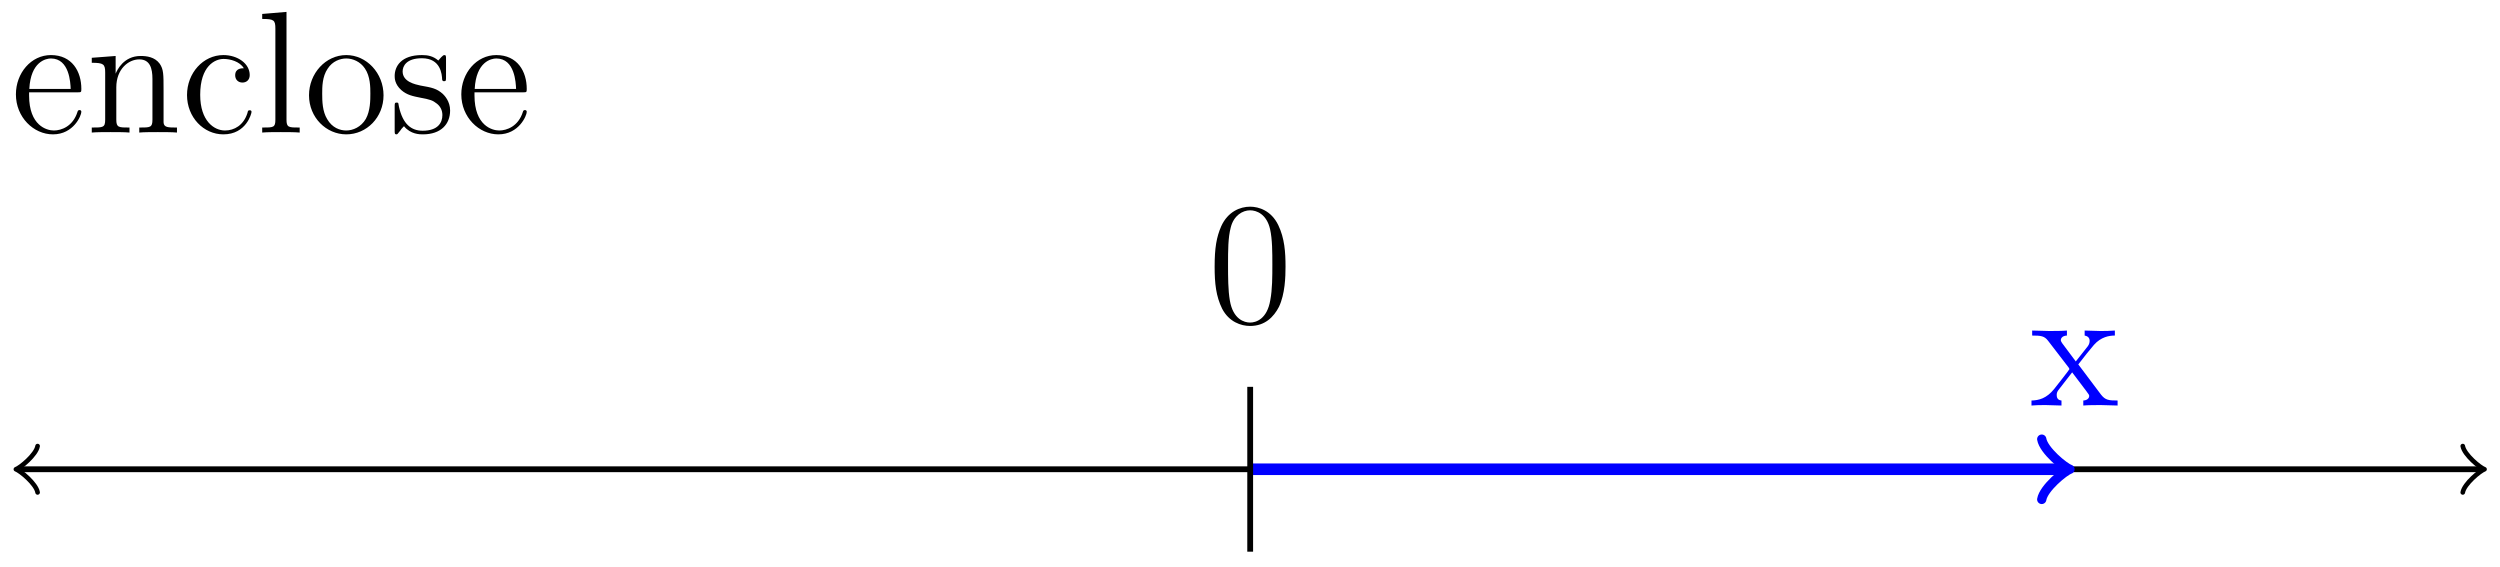
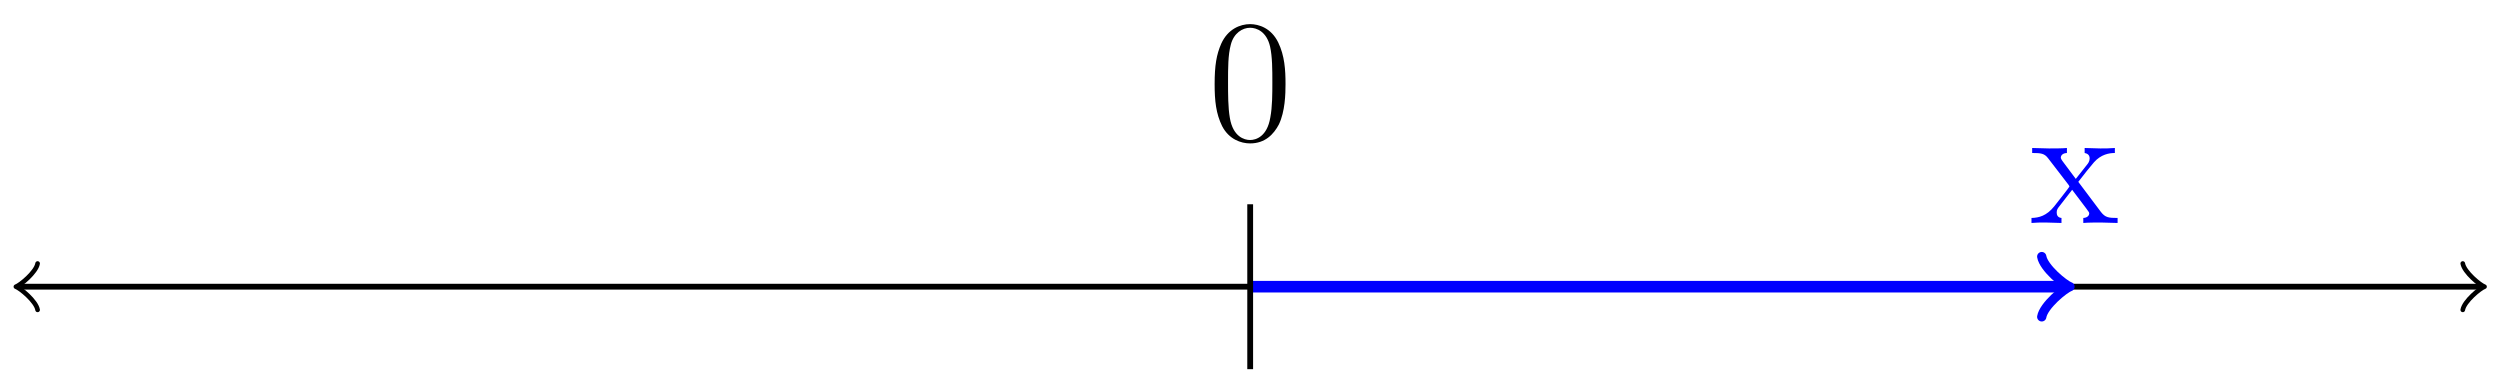
- <svg xmlns="http://www.w3.org/2000/svg" xmlns:xlink="http://www.w3.org/1999/xlink" width="171.92pt" height="38.96pt" viewBox="0 0 171.92 38.96" version="1.1">
+ <svg xmlns="http://www.w3.org/2000/svg" xmlns:xlink="http://www.w3.org/1999/xlink" width="171.92pt" height="26.465pt" viewBox="0 0 171.92 26.465" version="1.1">
  <defs>
    <g>
      <symbol overflow="visible" id="glyph0-0">
        <path style="stroke:none;" d="" />
      </symbol>
      <symbol overflow="visible" id="glyph0-1">
-         <path style="stroke:none;" d="M 4.859 -1.422 C 4.859 -1.5 4.812 -1.547 4.734 -1.547 C 4.641 -1.547 4.609 -1.484 4.594 -1.422 C 4.281 -0.422 3.484 -0.141 2.969 -0.141 C 2.469 -0.141 1.266 -0.484 1.266 -2.547 L 1.266 -2.766 L 4.578 -2.766 C 4.844 -2.766 4.859 -2.766 4.859 -3 C 4.859 -4.203 4.219 -5.328 2.766 -5.328 C 1.406 -5.328 0.359 -4.094 0.359 -2.625 C 0.359 -1.047 1.578 0.125 2.906 0.125 C 4.328 0.125 4.859 -1.172 4.859 -1.422 Z M 4.125 -3 L 1.281 -3 C 1.375 -4.875 2.422 -5.094 2.766 -5.094 C 4.047 -5.094 4.109 -3.406 4.125 -3 Z M 4.125 -3 " />
+         <path style="stroke:none;" d="M 6.047 0 L 6.047 -0.344 C 5.422 -0.344 5.203 -0.375 4.906 -0.75 L 3.344 -2.828 C 3.688 -3.281 4.203 -3.922 4.422 -4.172 C 4.906 -4.719 5.469 -4.812 5.859 -4.812 L 5.859 -5.156 C 5.344 -5.125 5.312 -5.125 4.859 -5.125 L 3.781 -5.156 L 3.781 -4.812 C 3.938 -4.781 4.125 -4.703 4.125 -4.438 C 4.125 -4.234 4.016 -4.094 3.938 -4 L 3.172 -3.031 L 2.25 -4.266 C 2.219 -4.312 2.141 -4.422 2.141 -4.5 C 2.141 -4.578 2.203 -4.797 2.562 -4.812 L 2.562 -5.156 C 2.266 -5.125 1.656 -5.125 1.328 -5.125 L 0.172 -5.156 L 0.172 -4.812 C 0.781 -4.812 1.016 -4.781 1.266 -4.453 L 2.672 -2.625 C 2.688 -2.609 2.734 -2.531 2.734 -2.5 C 2.734 -2.469 1.812 -1.297 1.688 -1.141 C 1.156 -0.484 0.641 -0.359 0.125 -0.344 L 0.125 0 C 0.578 -0.031 0.594 -0.031 1.109 -0.031 L 2.188 0 L 2.188 -0.344 C 1.906 -0.375 1.859 -0.562 1.859 -0.734 C 1.859 -0.922 1.938 -1.016 2.062 -1.172 L 2.922 -2.281 L 3.891 -1 C 4.094 -0.734 4.094 -0.719 4.094 -0.641 C 4.094 -0.547 4 -0.359 3.688 -0.344 L 3.688 0 C 4 -0.031 4.578 -0.031 4.906 -0.031 Z M 6.047 0 " />
      </symbol>
      <symbol overflow="visible" id="glyph0-2">
-         <path style="stroke:none;" d="M 6.234 0 L 6.234 -0.344 C 5.625 -0.344 5.328 -0.344 5.312 -0.703 L 5.312 -2.906 C 5.312 -4.016 5.312 -4.344 5.047 -4.734 C 4.703 -5.203 4.141 -5.266 3.734 -5.266 C 2.562 -5.266 2.109 -4.281 2.016 -4.047 L 2.016 -5.266 L 0.375 -5.141 L 0.375 -4.797 C 1.188 -4.797 1.297 -4.703 1.297 -4.125 L 1.297 -0.891 C 1.297 -0.344 1.156 -0.344 0.375 -0.344 L 0.375 0 C 0.688 -0.031 1.344 -0.031 1.672 -0.031 C 2.016 -0.031 2.672 -0.031 2.969 0 L 2.969 -0.344 C 2.219 -0.344 2.062 -0.344 2.062 -0.891 L 2.062 -3.109 C 2.062 -4.359 2.891 -5.031 3.641 -5.031 C 4.375 -5.031 4.547 -4.422 4.547 -3.688 L 4.547 -0.891 C 4.547 -0.344 4.406 -0.344 3.641 -0.344 L 3.641 0 C 3.938 -0.031 4.594 -0.031 4.922 -0.031 C 5.266 -0.031 5.922 -0.031 6.234 0 Z M 6.234 0 " />
-       </symbol>
-       <symbol overflow="visible" id="glyph0-3">
-         <path style="stroke:none;" d="M 4.859 -1.422 C 4.859 -1.531 4.766 -1.531 4.734 -1.531 C 4.625 -1.531 4.609 -1.5 4.578 -1.344 C 4.312 -0.5 3.672 -0.141 3.031 -0.141 C 2.297 -0.141 1.328 -0.781 1.328 -2.594 C 1.328 -4.578 2.344 -5.062 2.938 -5.062 C 3.391 -5.062 4.047 -4.891 4.328 -4.422 C 4.188 -4.422 3.734 -4.422 3.734 -3.938 C 3.734 -3.641 3.938 -3.438 4.234 -3.438 C 4.5 -3.438 4.734 -3.609 4.734 -3.953 C 4.734 -4.75 3.891 -5.328 2.922 -5.328 C 1.531 -5.328 0.422 -4.094 0.422 -2.578 C 0.422 -1.047 1.562 0.125 2.922 0.125 C 4.5 0.125 4.859 -1.312 4.859 -1.422 Z M 4.859 -1.422 " />
-       </symbol>
-       <symbol overflow="visible" id="glyph0-4">
-         <path style="stroke:none;" d="M 2.969 0 L 2.969 -0.344 C 2.203 -0.344 2.062 -0.344 2.062 -0.891 L 2.062 -8.297 L 0.391 -8.156 L 0.391 -7.812 C 1.203 -7.812 1.297 -7.734 1.297 -7.141 L 1.297 -0.891 C 1.297 -0.344 1.172 -0.344 0.391 -0.344 L 0.391 0 C 0.734 -0.031 1.312 -0.031 1.672 -0.031 C 2.031 -0.031 2.625 -0.031 2.969 0 Z M 2.969 0 " />
-       </symbol>
-       <symbol overflow="visible" id="glyph0-5">
-         <path style="stroke:none;" d="M 5.484 -2.562 C 5.484 -4.094 4.312 -5.328 2.922 -5.328 C 1.5 -5.328 0.359 -4.062 0.359 -2.562 C 0.359 -1.031 1.547 0.125 2.922 0.125 C 4.328 0.125 5.484 -1.047 5.484 -2.562 Z M 4.578 -2.672 C 4.578 -2.25 4.578 -1.5 4.266 -0.938 C 3.938 -0.375 3.375 -0.141 2.922 -0.141 C 2.484 -0.141 1.953 -0.328 1.609 -0.922 C 1.281 -1.453 1.266 -2.156 1.266 -2.672 C 1.266 -3.125 1.266 -3.844 1.641 -4.391 C 1.969 -4.906 2.5 -5.094 2.922 -5.094 C 3.375 -5.094 3.891 -4.875 4.203 -4.406 C 4.578 -3.859 4.578 -3.109 4.578 -2.672 Z M 4.578 -2.672 " />
-       </symbol>
-       <symbol overflow="visible" id="glyph0-6">
-         <path style="stroke:none;" d="M 4.203 -1.516 C 4.203 -2.156 3.812 -2.547 3.703 -2.656 C 3.281 -3.031 2.953 -3.094 2.156 -3.234 C 1.812 -3.312 0.938 -3.484 0.938 -4.203 C 0.938 -4.562 1.188 -5.109 2.266 -5.109 C 3.562 -5.109 3.641 -4 3.656 -3.641 C 3.672 -3.531 3.75 -3.531 3.797 -3.531 C 3.922 -3.531 3.922 -3.594 3.922 -3.812 L 3.922 -5.062 C 3.922 -5.266 3.922 -5.328 3.797 -5.328 C 3.703 -5.328 3.484 -5.062 3.391 -4.953 C 3.031 -5.266 2.656 -5.328 2.266 -5.328 C 0.828 -5.328 0.391 -4.547 0.391 -3.891 C 0.391 -3.75 0.391 -3.328 0.844 -2.922 C 1.234 -2.578 1.641 -2.5 2.188 -2.391 C 2.844 -2.266 3 -2.219 3.297 -1.984 C 3.516 -1.812 3.672 -1.547 3.672 -1.203 C 3.672 -0.688 3.375 -0.125 2.312 -0.125 C 1.531 -0.125 0.953 -0.578 0.688 -1.766 C 0.641 -1.984 0.641 -2.016 0.641 -2.016 C 0.609 -2.062 0.562 -2.062 0.531 -2.062 C 0.391 -2.062 0.391 -2 0.391 -1.781 L 0.391 -0.156 C 0.391 0.062 0.391 0.125 0.516 0.125 C 0.578 0.125 0.578 0.109 0.781 -0.141 C 0.844 -0.234 0.844 -0.25 1.031 -0.438 C 1.484 0.125 2.125 0.125 2.328 0.125 C 3.578 0.125 4.203 -0.578 4.203 -1.516 Z M 4.203 -1.516 " />
-       </symbol>
-       <symbol overflow="visible" id="glyph0-7">
-         <path style="stroke:none;" d="M 6.047 0 L 6.047 -0.344 C 5.422 -0.344 5.203 -0.375 4.906 -0.75 L 3.344 -2.828 C 3.688 -3.281 4.203 -3.922 4.422 -4.172 C 4.906 -4.719 5.469 -4.812 5.859 -4.812 L 5.859 -5.156 C 5.344 -5.125 5.312 -5.125 4.859 -5.125 L 3.781 -5.156 L 3.781 -4.812 C 3.938 -4.781 4.125 -4.703 4.125 -4.438 C 4.125 -4.234 4.016 -4.094 3.938 -4 L 3.172 -3.031 L 2.25 -4.266 C 2.219 -4.312 2.141 -4.422 2.141 -4.5 C 2.141 -4.578 2.203 -4.797 2.562 -4.812 L 2.562 -5.156 C 2.266 -5.125 1.656 -5.125 1.328 -5.125 L 0.172 -5.156 L 0.172 -4.812 C 0.781 -4.812 1.016 -4.781 1.266 -4.453 L 2.672 -2.625 C 2.688 -2.609 2.734 -2.531 2.734 -2.5 C 2.734 -2.469 1.812 -1.297 1.688 -1.141 C 1.156 -0.484 0.641 -0.359 0.125 -0.344 L 0.125 0 C 0.578 -0.031 0.594 -0.031 1.109 -0.031 L 2.188 0 L 2.188 -0.344 C 1.906 -0.375 1.859 -0.562 1.859 -0.734 C 1.859 -0.922 1.938 -1.016 2.062 -1.172 L 2.922 -2.281 L 3.891 -1 C 4.094 -0.734 4.094 -0.719 4.094 -0.641 C 4.094 -0.547 4 -0.359 3.688 -0.344 L 3.688 0 C 4 -0.031 4.578 -0.031 4.906 -0.031 Z M 6.047 0 " />
-       </symbol>
-       <symbol overflow="visible" id="glyph0-8">
        <path style="stroke:none;" d="M 5.359 -3.828 C 5.359 -4.812 5.297 -5.781 4.859 -6.688 C 4.375 -7.688 3.516 -7.953 2.922 -7.953 C 2.234 -7.953 1.391 -7.609 0.938 -6.609 C 0.609 -5.859 0.484 -5.109 0.484 -3.828 C 0.484 -2.672 0.578 -1.797 1 -0.938 C 1.469 -0.031 2.297 0.25 2.922 0.25 C 3.953 0.25 4.547 -0.375 4.906 -1.062 C 5.328 -1.953 5.359 -3.125 5.359 -3.828 Z M 4.453 -3.969 C 4.453 -3.172 4.453 -2.266 4.312 -1.531 C 4.094 -0.219 3.328 0.016 2.922 0.016 C 2.531 0.016 1.75 -0.203 1.531 -1.5 C 1.406 -2.219 1.406 -3.125 1.406 -3.969 C 1.406 -4.953 1.406 -5.828 1.594 -6.531 C 1.797 -7.344 2.406 -7.703 2.922 -7.703 C 3.375 -7.703 4.062 -7.438 4.297 -6.406 C 4.453 -5.719 4.453 -4.781 4.453 -3.969 Z M 4.453 -3.969 " />
      </symbol>
    </g>
    <clipPath id="clip1">
-       <path d="M 169 30 L 171.922 30 L 171.922 35 L 169 35 Z M 169 30 " />
-     </clipPath>
-     <clipPath id="clip2">
-       <path d="M 85 26 L 87 26 L 87 38.961 L 85 38.961 Z M 85 26 " />
+       <path d="M 169 17 L 171.922 17 L 171.922 22 L 169 22 Z M 169 17 " />
    </clipPath>
  </defs>
  <g id="surface1">
+     <path style="fill:none;stroke-width:0.399;stroke-linecap:butt;stroke-linejoin:miter;stroke:rgb(0%,0%,0%);stroke-opacity:1;stroke-miterlimit:10;" d="M -84.582 0.001 L 84.582 0.001 " transform="matrix(1,0,0,-1,85.973,19.71592)" />
+     <path style="fill:none;stroke-width:0.319;stroke-linecap:round;stroke-linejoin:round;stroke:rgb(0%,0%,0%);stroke-opacity:1;stroke-miterlimit:10;" d="M -1.195 1.593 C -1.097 0.995 0 0.1 0.297 -0.001 C 0 -0.099 -1.097 -0.997 -1.195 -1.595 " transform="matrix(-1,0,0,1,1.39086,19.71592)" />
+     <g clip-path="url(#clip1)" clip-rule="nonzero">
+       <path style="fill:none;stroke-width:0.319;stroke-linecap:round;stroke-linejoin:round;stroke:rgb(0%,0%,0%);stroke-opacity:1;stroke-miterlimit:10;" d="M -1.196 1.595 C -1.094 0.997 -0 0.099 0.3 0.001 C -0 -0.1 -1.094 -0.995 -1.196 -1.593 " transform="matrix(1,0,0,-1,170.5551,19.71592)" />
+     </g>
+     <path style="fill:none;stroke-width:0.797;stroke-linecap:butt;stroke-linejoin:miter;stroke:rgb(0%,0%,100%);stroke-opacity:1;stroke-miterlimit:10;" d="M -0 0.001 L 55.988 0.001 " transform="matrix(1,0,0,-1,85.973,19.71592)" />
+     <path style="fill:none;stroke-width:0.638;stroke-linecap:round;stroke-linejoin:round;stroke:rgb(0%,0%,100%);stroke-opacity:1;stroke-miterlimit:10;" d="M -1.553 2.071 C -1.424 1.294 0.002 0.13 0.388 0.001 C 0.002 -0.128 -1.424 -1.296 -1.553 -2.073 " transform="matrix(1,0,0,-1,141.9592,19.71592)" />
+     <g style="fill:rgb(0%,0%,100%);fill-opacity:1;">
+       <use xlink:href="#glyph0-1" x="139.576" y="15.333" />
+     </g>
+     <path style="fill:none;stroke-width:0.399;stroke-linecap:butt;stroke-linejoin:miter;stroke:rgb(0%,0%,0%);stroke-opacity:1;stroke-miterlimit:10;" d="M -0 -5.671 L -0 5.669 " transform="matrix(1,0,0,-1,85.973,19.71592)" />
    <g style="fill:rgb(0%,0%,0%);fill-opacity:1;">
-       <use xlink:href="#glyph0-1" x="0.735" y="9.115" />
-       <use xlink:href="#glyph0-2" x="5.936" y="9.115" />
-       <use xlink:href="#glyph0-3" x="12.439" y="9.115" />
-       <use xlink:href="#glyph0-4" x="17.64" y="9.115" />
-       <use xlink:href="#glyph0-5" x="20.891" y="9.115" />
-       <use xlink:href="#glyph0-6" x="26.75" y="9.115" />
-       <use xlink:href="#glyph0-1" x="31.364" y="9.115" />
-     </g>
-     <path style="fill:none;stroke-width:0.399;stroke-linecap:butt;stroke-linejoin:miter;stroke:rgb(0%,0%,0%);stroke-opacity:1;stroke-miterlimit:10;" d="M -84.582 0 L 84.582 0 " transform="matrix(1,0,0,-1,85.973,32.27)" />
-     <path style="fill:none;stroke-width:0.319;stroke-linecap:round;stroke-linejoin:round;stroke:rgb(0%,0%,0%);stroke-opacity:1;stroke-miterlimit:10;" d="M -1.195 1.593 C -1.097 0.996 0 0.101 0.297 -0 C 0 -0.098 -1.097 -0.997 -1.195 -1.594 " transform="matrix(-1,0,0,1,1.39086,32.27)" />
-     <g clip-path="url(#clip1)" clip-rule="nonzero">
-       <path style="fill:none;stroke-width:0.319;stroke-linecap:round;stroke-linejoin:round;stroke:rgb(0%,0%,0%);stroke-opacity:1;stroke-miterlimit:10;" d="M -1.196 1.594 C -1.094 0.997 -0 0.098 0.3 0 C -0 -0.101 -1.094 -0.996 -1.196 -1.593 " transform="matrix(1,0,0,-1,170.5551,32.27)" />
-     </g>
-     <path style="fill:none;stroke-width:0.797;stroke-linecap:butt;stroke-linejoin:miter;stroke:rgb(0%,0%,100%);stroke-opacity:1;stroke-miterlimit:10;" d="M -0 0 L 55.988 0 " transform="matrix(1,0,0,-1,85.973,32.27)" />
-     <path style="fill:none;stroke-width:0.638;stroke-linecap:round;stroke-linejoin:round;stroke:rgb(0%,0%,100%);stroke-opacity:1;stroke-miterlimit:10;" d="M -1.553 2.071 C -1.424 1.293 0.002 0.129 0.388 0 C 0.002 -0.128 -1.424 -1.296 -1.553 -2.074 " transform="matrix(1,0,0,-1,141.9592,32.27)" />
-     <g style="fill:rgb(0%,0%,100%);fill-opacity:1;">
-       <use xlink:href="#glyph0-7" x="139.576" y="27.887" />
-     </g>
-     <g clip-path="url(#clip2)" clip-rule="nonzero">
-       <path style="fill:none;stroke-width:0.399;stroke-linecap:butt;stroke-linejoin:miter;stroke:rgb(0%,0%,0%);stroke-opacity:1;stroke-miterlimit:10;" d="M -0 -5.668 L -0 5.668 " transform="matrix(1,0,0,-1,85.973,32.27)" />
-     </g>
-     <g style="fill:rgb(0%,0%,0%);fill-opacity:1;">
-       <use xlink:href="#glyph0-8" x="83.044" y="22.166" />
+       <use xlink:href="#glyph0-2" x="83.044" y="9.612" />
    </g>
  </g>
</svg>
